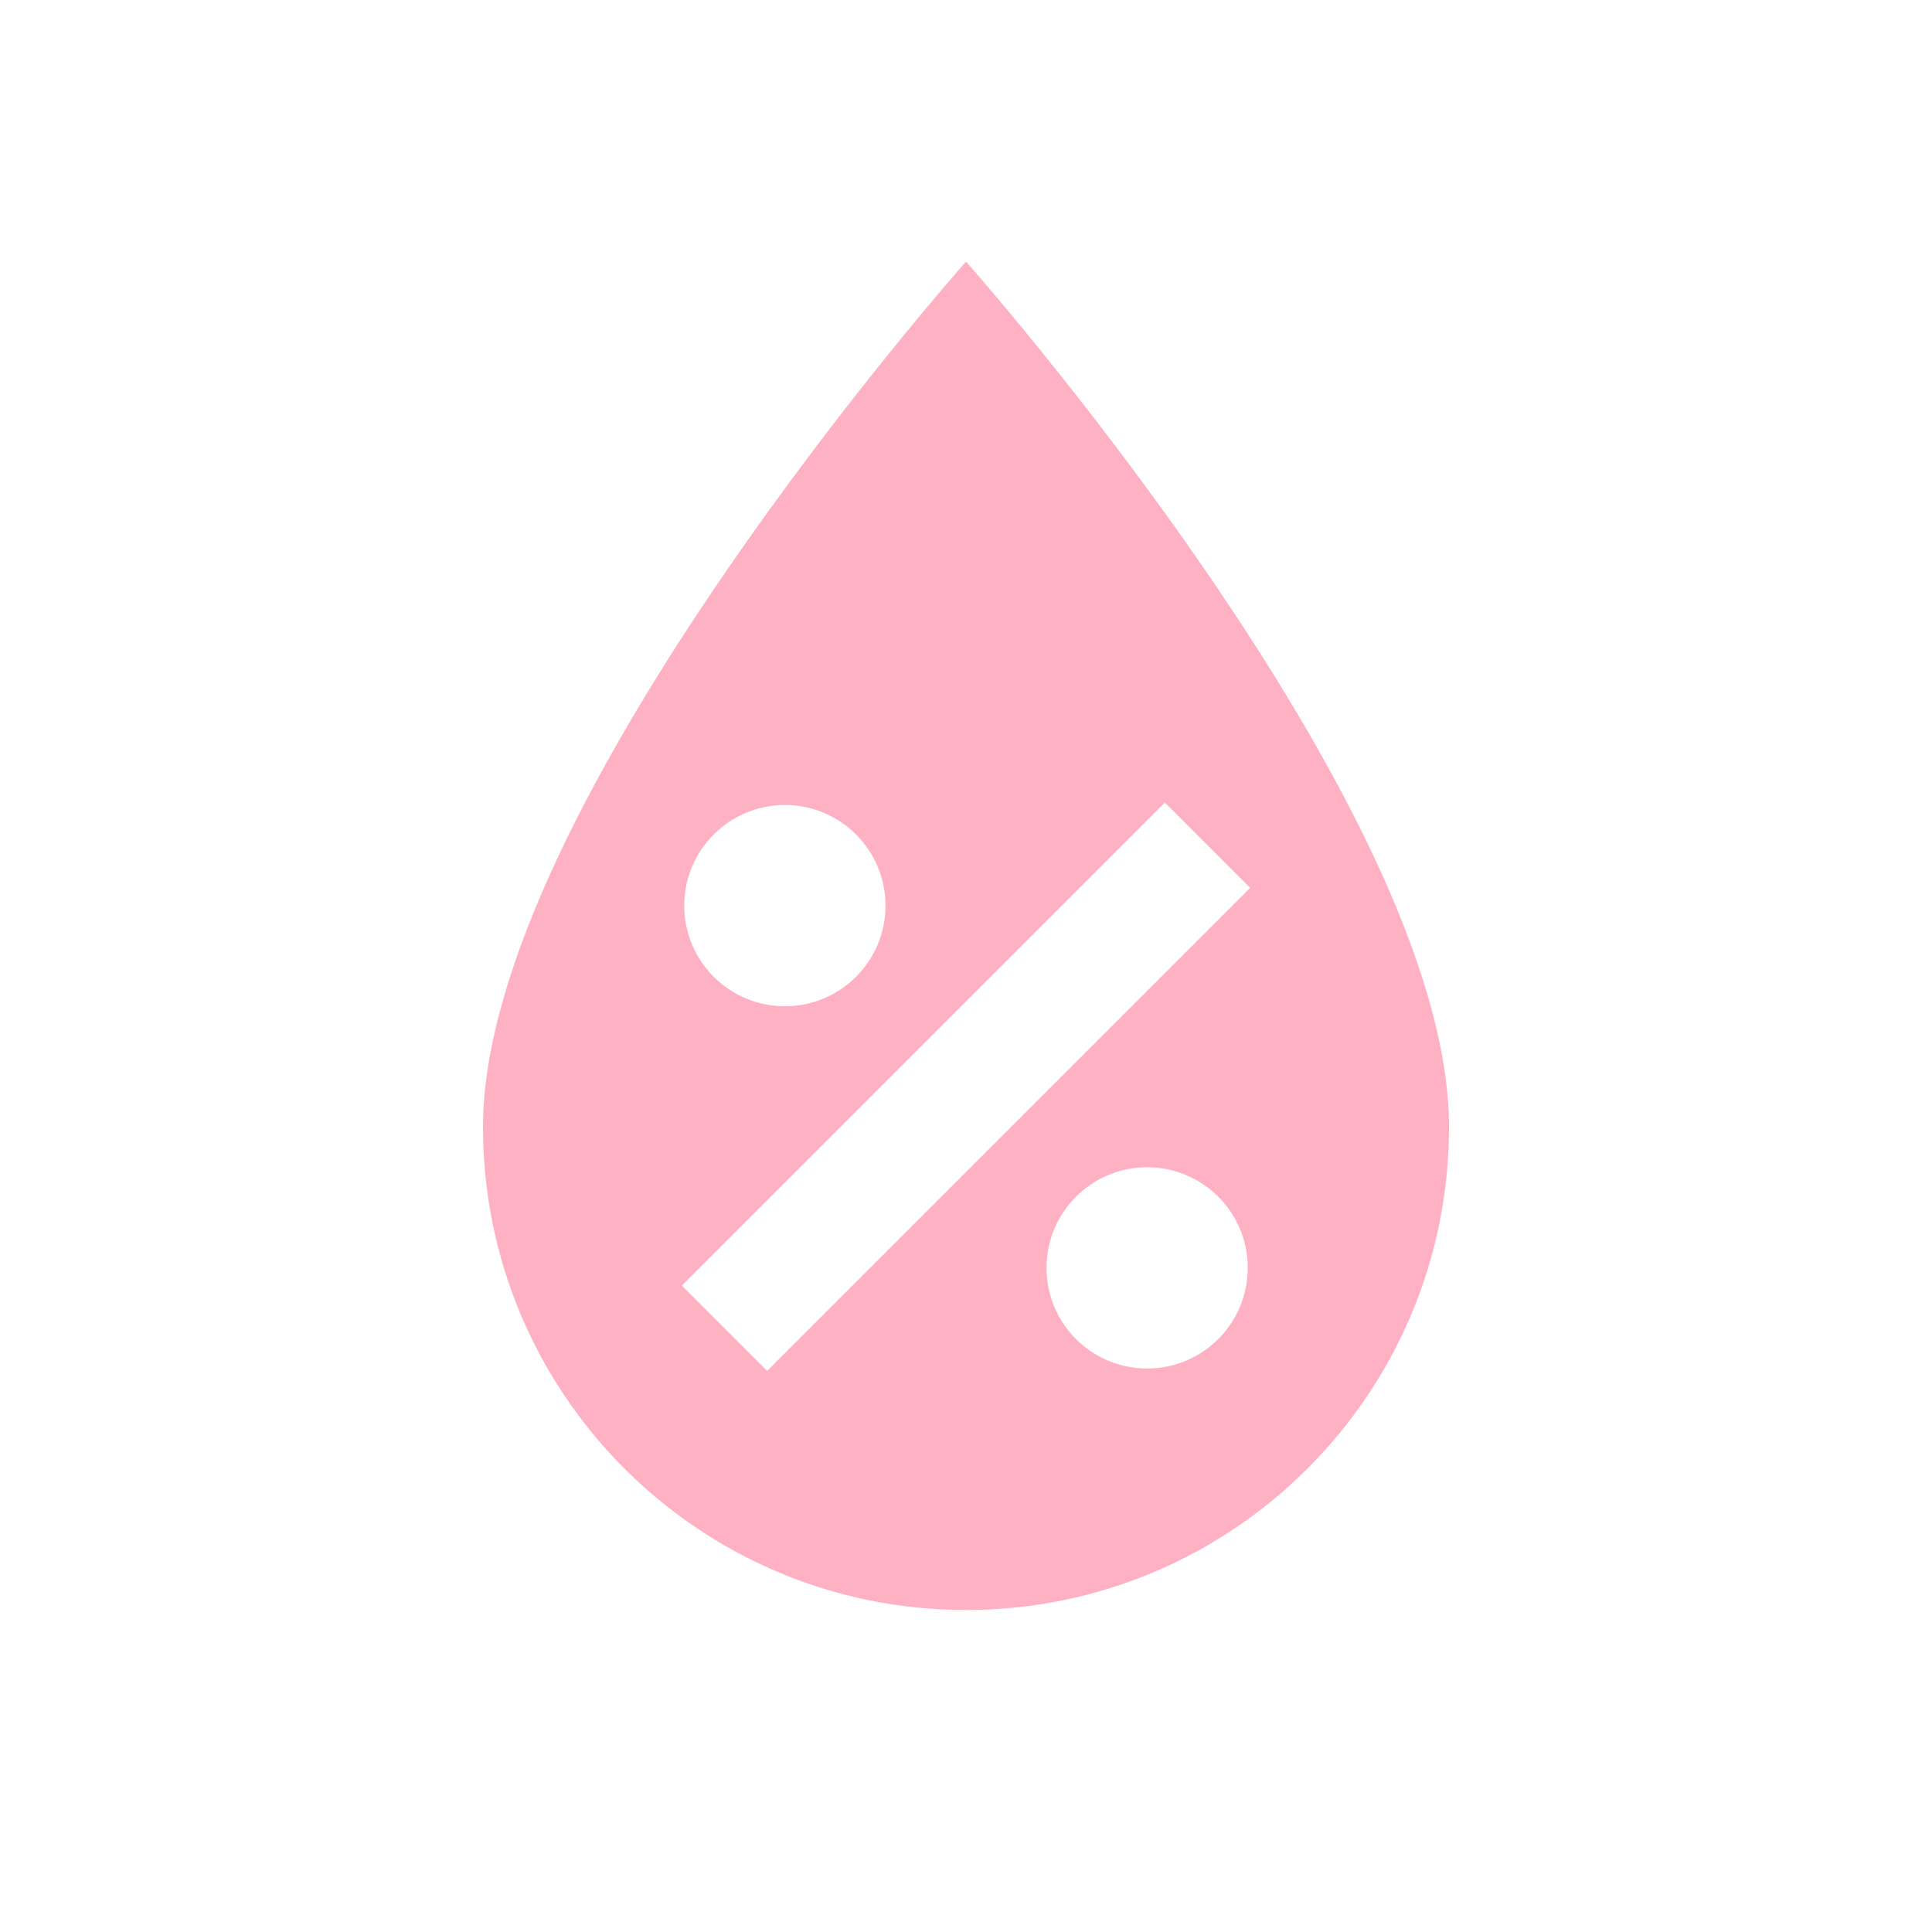
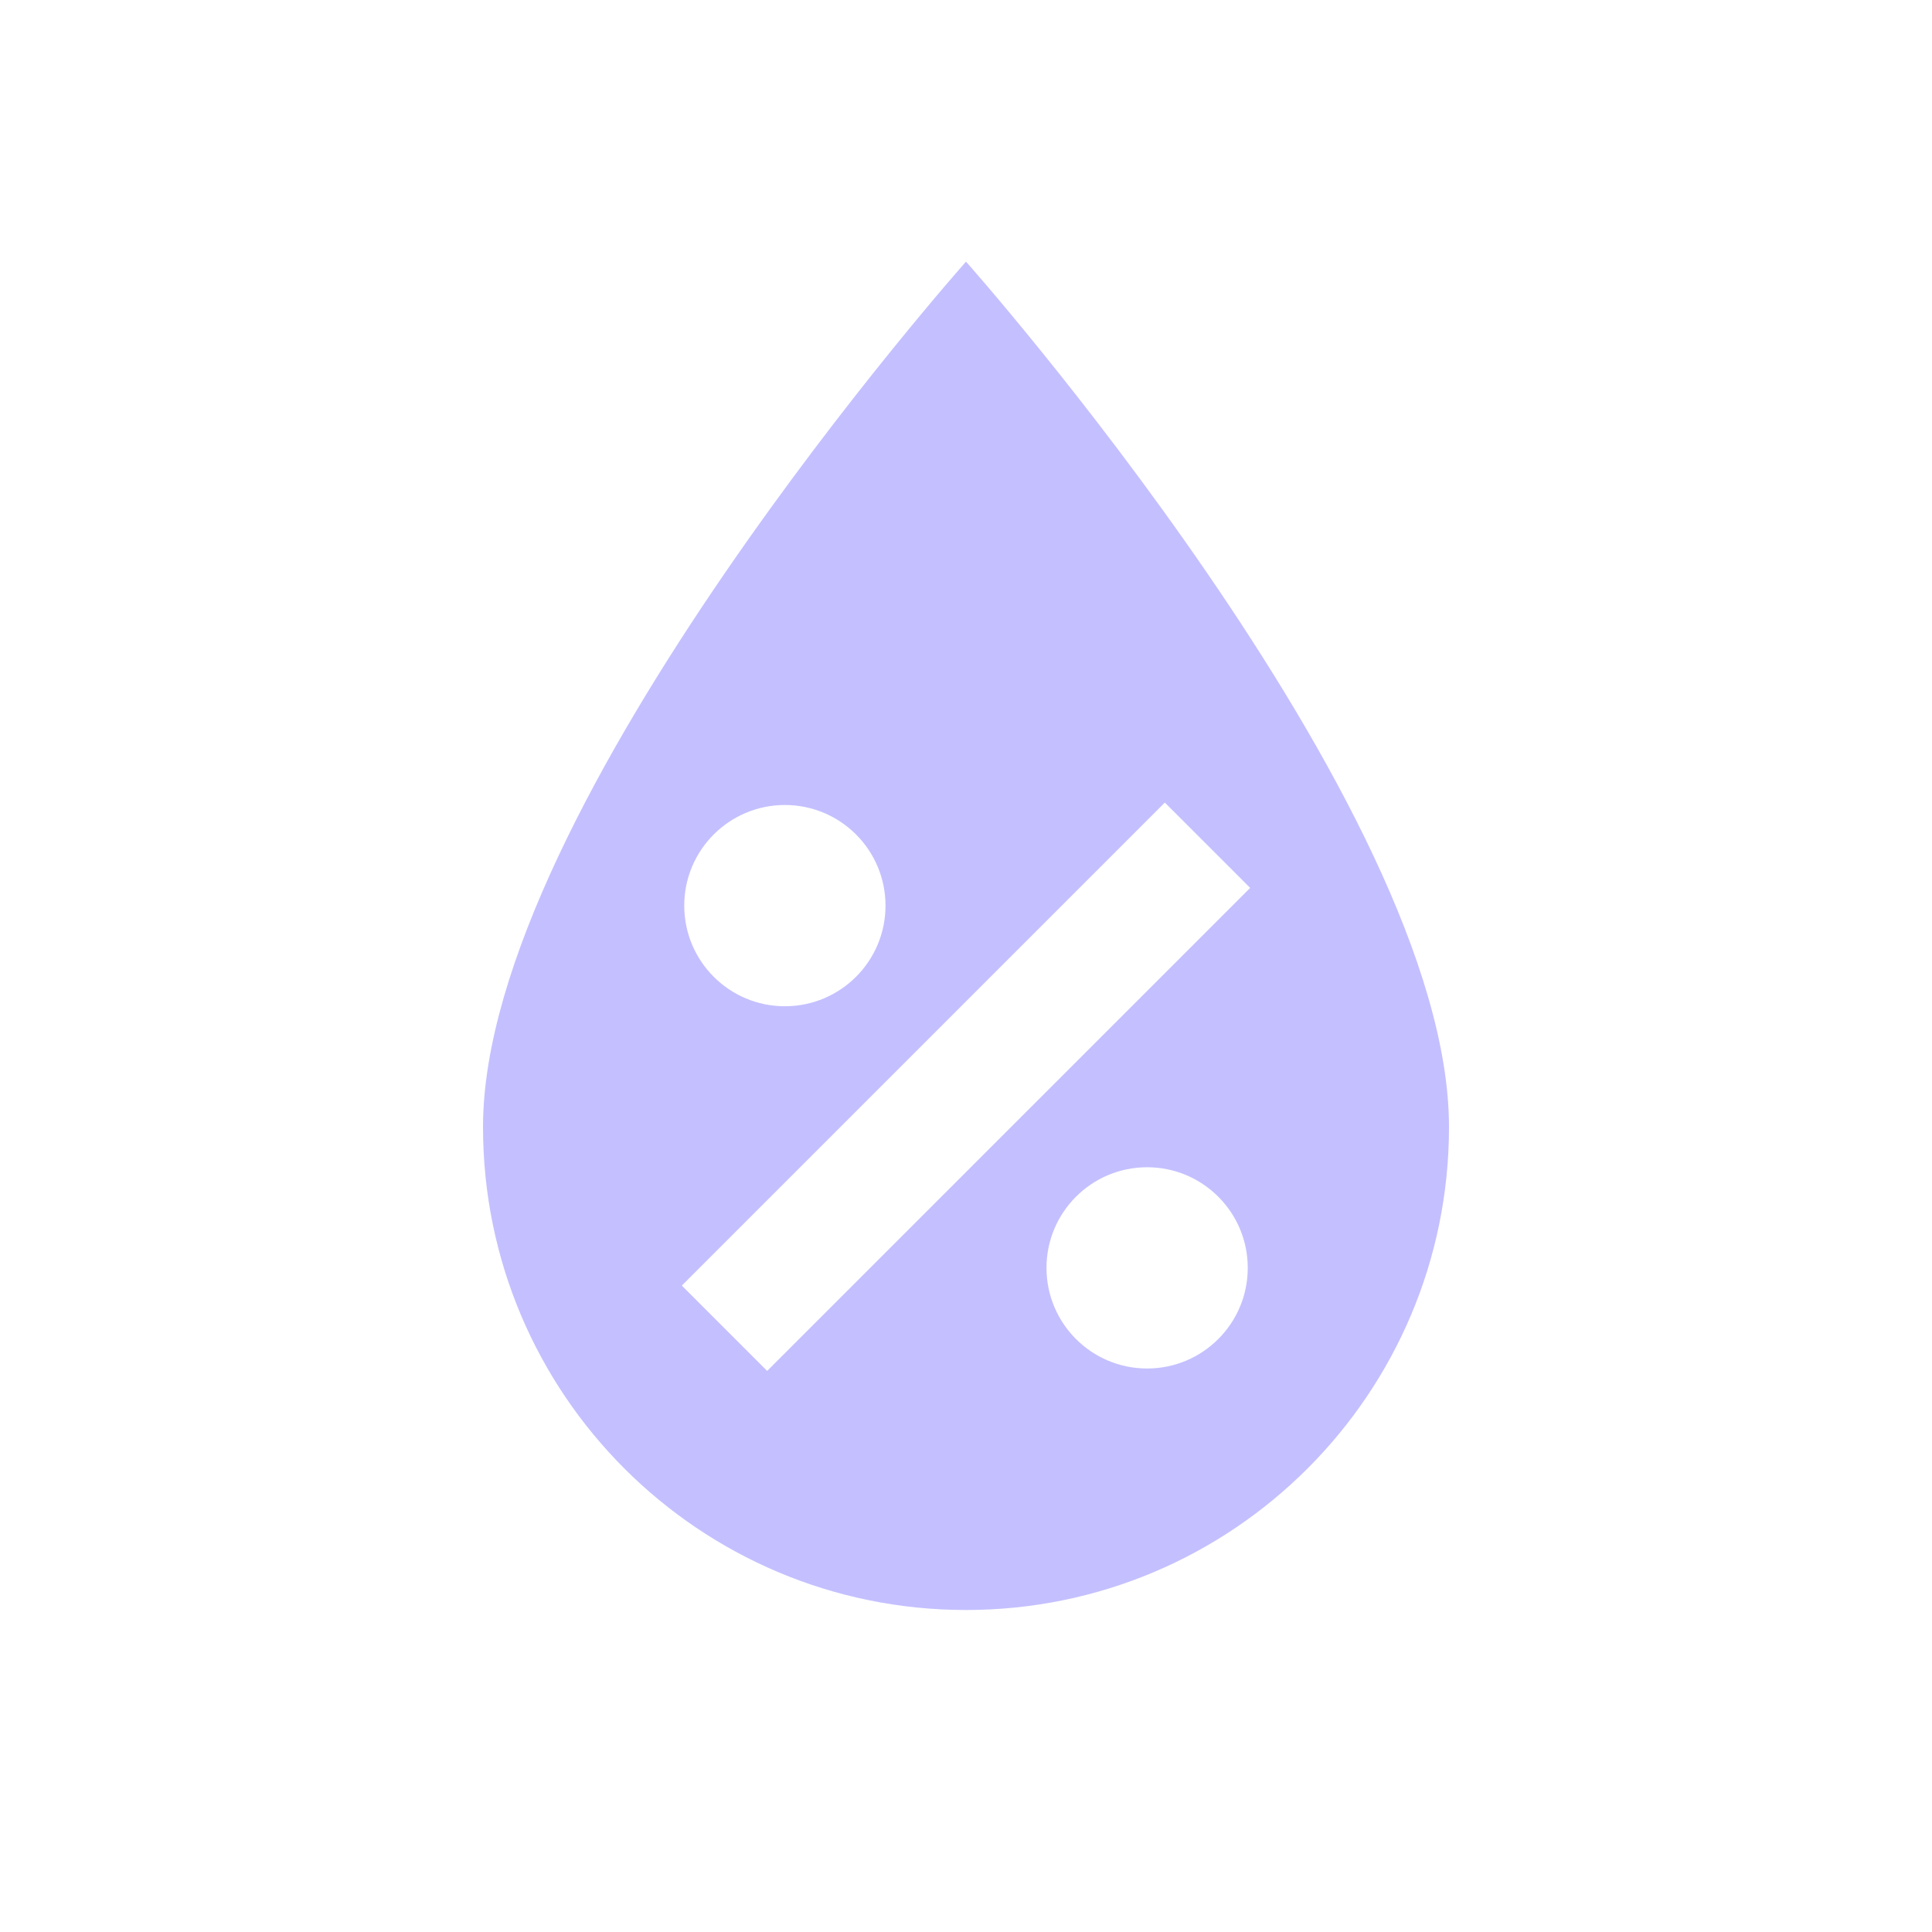
- <svg xmlns="http://www.w3.org/2000/svg" fill="#FFB1C4" preserveAspectRatio="xMidYMid meet" id="mdi-water-percent" viewBox="0 0 24 24">
+ <svg xmlns="http://www.w3.org/2000/svg" fill="#C4C0FF" preserveAspectRatio="xMidYMid meet" id="mdi-water-percent" viewBox="0 0 24 24">
  <path d="M12,3.25C12,3.25 6,10 6,14C6,17.32 8.69,20 12,20A6,6 0 0,0 18,14C18,10 12,3.25 12,3.25M14.47,9.97L15.53,11.03L9.53,17.03L8.47,15.97M9.75,10A1.25,1.25 0 0,1 11,11.25A1.25,1.25 0 0,1 9.75,12.5A1.25,1.25 0 0,1 8.5,11.25A1.25,1.25 0 0,1 9.75,10M14.25,14.5A1.25,1.25 0 0,1 15.5,15.75A1.25,1.25 0 0,1 14.25,17A1.25,1.25 0 0,1 13,15.75A1.25,1.25 0 0,1 14.25,14.5Z" />
</svg>
